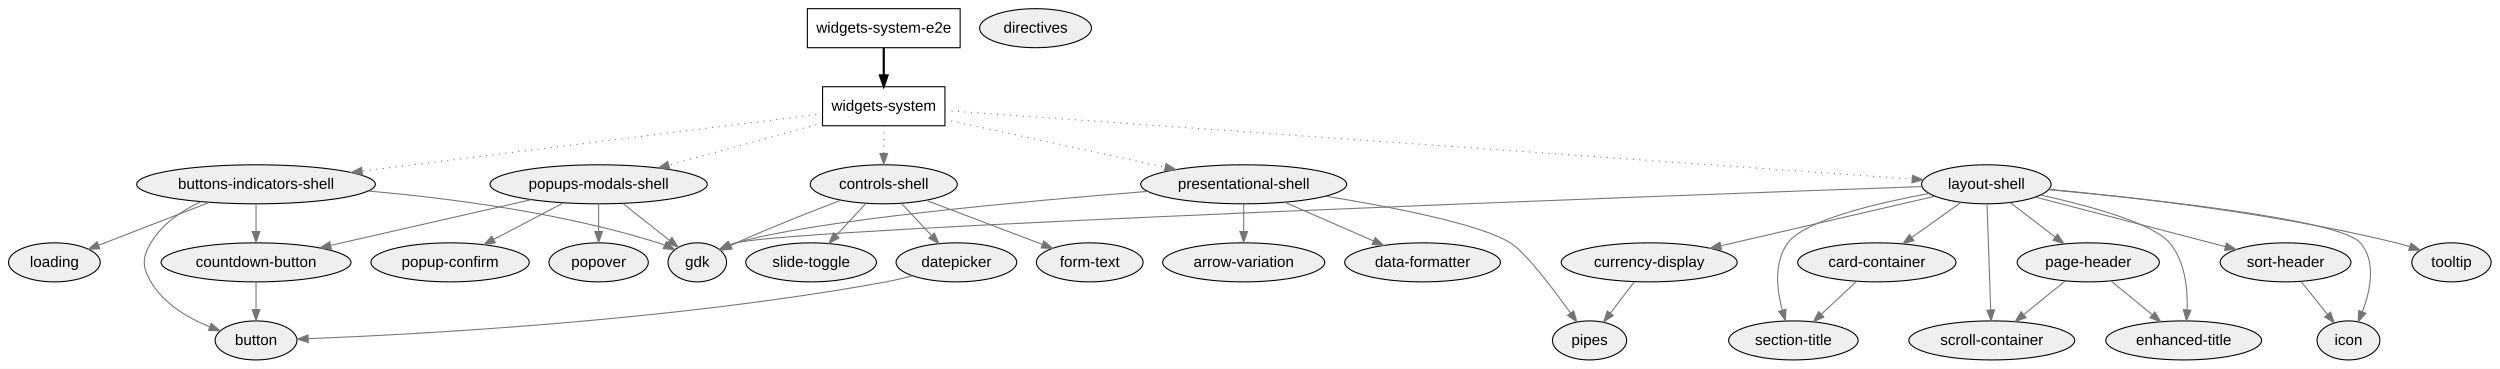
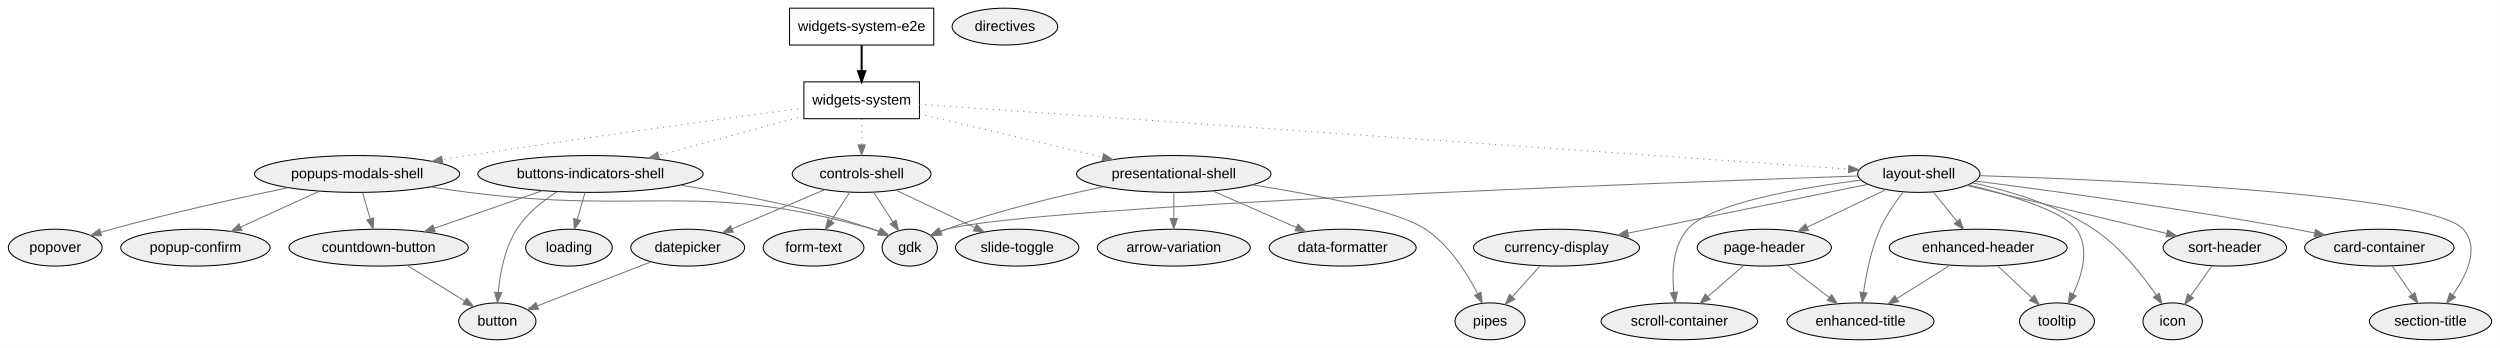
- <svg xmlns="http://www.w3.org/2000/svg" width="2306pt" height="340pt" viewBox="0.00 0.00 2305.94 339.98">
+ <svg xmlns="http://www.w3.org/2000/svg" width="2443pt" height="340pt" viewBox="0.00 0.00 2442.77 339.98">
  <g id="graph0" class="graph" transform="scale(1 1) rotate(0) translate(7.992 331.992)">
-     <polygon fill="#ffffff" stroke="transparent" points="-7.992,7.992 -7.992,-331.992 2297.95,-331.992 2297.95,7.992 -7.992,7.992" />
+     <polygon fill="#ffffff" stroke="transparent" points="-7.992,7.992 -7.992,-331.992 2434.774,-331.992 2434.774,7.992 -7.992,7.992" />
    <g id="node1" class="node">
-       <ellipse fill="#efefef" stroke="#000000" cx="1139.164" cy="-90" rx="74.75" ry="18" />
-       <text text-anchor="middle" x="1139.164" y="-85.8" font-family="Arial" font-size="14.00" fill="#000000">arrow-variation</text>
+       <ellipse fill="#efefef" stroke="#000000" cx="1138.921" cy="-90" rx="74.75" ry="18" />
+       <text text-anchor="middle" x="1138.921" y="-85.8" font-family="Arial" font-size="14.00" fill="#000000">arrow-variation</text>
    </g>
    <g id="node2" class="node">
-       <ellipse fill="#efefef" stroke="#000000" cx="228.164" cy="-18" rx="37.754" ry="18" />
-       <text text-anchor="middle" x="228.164" y="-13.8" font-family="Arial" font-size="14.00" fill="#000000">button</text>
+       <ellipse fill="#efefef" stroke="#000000" cx="477.921" cy="-18" rx="37.754" ry="18" />
+       <text text-anchor="middle" x="477.921" y="-13.8" font-family="Arial" font-size="14.00" fill="#000000">button</text>
    </g>
    <g id="node3" class="node">
-       <ellipse fill="#efefef" stroke="#000000" cx="228.164" cy="-162" rx="110.101" ry="18" />
-       <text text-anchor="middle" x="228.164" y="-157.8" font-family="Arial" font-size="14.00" fill="#000000">buttons-indicators-shell</text>
+       <ellipse fill="#efefef" stroke="#000000" cx="568.921" cy="-162" rx="110.101" ry="18" />
+       <text text-anchor="middle" x="568.921" y="-157.8" font-family="Arial" font-size="14.00" fill="#000000">buttons-indicators-shell</text>
    </g>
    <g id="edge2" class="edge">
-       <path fill="none" stroke="#757575" d="M177.436,-146.011C159.58,-137.666 141.419,-125.447 131.164,-108 123.056,-94.207 123.056,-85.793 131.164,-72 142.968,-51.918 165.246,-38.762 185.478,-30.468" />
-       <polygon fill="#757575" stroke="#757575" points="186.787,-33.715 194.887,-26.885 184.296,-27.173 186.787,-33.715" />
+       <path fill="none" stroke="#757575" d="M536.248,-144.689C522.093,-135.586 506.583,-123.15 496.921,-108 485.167,-89.568 480.551,-65.113 478.8,-46.347" />
+       <polygon fill="#757575" stroke="#757575" points="482.286,-46.038 478.081,-36.314 475.304,-46.538 482.286,-46.038" />
    </g>
    <g id="node4" class="node">
-       <ellipse fill="#efefef" stroke="#000000" cx="635.164" cy="-90" rx="27" ry="18" />
-       <text text-anchor="middle" x="635.164" y="-85.8" font-family="Arial" font-size="14.00" fill="#000000">gdk</text>
+       <ellipse fill="#efefef" stroke="#000000" cx="880.921" cy="-90" rx="27" ry="18" />
+       <text text-anchor="middle" x="880.921" y="-85.8" font-family="Arial" font-size="14.00" fill="#000000">gdk</text>
    </g>
    <g id="edge1" class="edge">
-       <path fill="none" stroke="#757575" d="M332.089,-155.771C407.579,-149.119 511.445,-135.529 599.164,-108 601.064,-107.404 602.987,-106.717 604.905,-105.968" />
-       <polygon fill="#757575" stroke="#757575" points="606.572,-109.058 614.314,-101.824 603.751,-102.651 606.572,-109.058" />
+       <path fill="none" stroke="#757575" d="M656.582,-151.04C711.631,-142.651 783.57,-128.907 844.921,-108 846.806,-107.358 848.718,-106.635 850.626,-105.859" />
+       <polygon fill="#757575" stroke="#757575" points="852.324,-108.933 860.011,-101.642 849.455,-102.548 852.324,-108.933" />
    </g>
    <g id="node5" class="node">
-       <ellipse fill="#efefef" stroke="#000000" cx="228.164" cy="-90" rx="87.571" ry="18" />
-       <text text-anchor="middle" x="228.164" y="-85.8" font-family="Arial" font-size="14.00" fill="#000000">countdown-button</text>
+       <ellipse fill="#efefef" stroke="#000000" cx="361.921" cy="-90" rx="87.571" ry="18" />
+       <text text-anchor="middle" x="361.921" y="-85.8" font-family="Arial" font-size="14.00" fill="#000000">countdown-button</text>
    </g>
    <g id="edge3" class="edge">
-       <path fill="none" stroke="#757575" d="M228.164,-143.831C228.164,-136.131 228.164,-126.974 228.164,-118.417" />
-       <polygon fill="#757575" stroke="#757575" points="231.664,-118.413 228.164,-108.413 224.664,-118.413 231.664,-118.413" />
+       <path fill="none" stroke="#757575" d="M521.95,-145.662C490.465,-134.711 448.913,-120.258 416.041,-108.824" />
+       <polygon fill="#757575" stroke="#757575" points="417.173,-105.512 406.578,-105.533 414.873,-112.124 417.173,-105.512" />
    </g>
    <g id="node6" class="node">
-       <ellipse fill="#efefef" stroke="#000000" cx="42.164" cy="-90" rx="42.328" ry="18" />
-       <text text-anchor="middle" x="42.164" y="-85.8" font-family="Arial" font-size="14.00" fill="#000000">loading</text>
+       <ellipse fill="#efefef" stroke="#000000" cx="547.921" cy="-90" rx="42.328" ry="18" />
+       <text text-anchor="middle" x="547.921" y="-85.8" font-family="Arial" font-size="14.00" fill="#000000">loading</text>
    </g>
    <g id="edge4" class="edge">
-       <path fill="none" stroke="#757575" d="M185.024,-145.301C154.23,-133.381 113.081,-117.452 82.856,-105.752" />
-       <polygon fill="#757575" stroke="#757575" points="84.043,-102.458 73.453,-102.112 81.516,-108.986 84.043,-102.458" />
+       <path fill="none" stroke="#757575" d="M563.622,-143.831C561.317,-135.927 558.563,-126.487 556.011,-117.737" />
+       <polygon fill="#757575" stroke="#757575" points="559.306,-116.533 553.146,-107.913 552.586,-118.493 559.306,-116.533" />
    </g>
    <g id="edge10" class="edge">
-       <path fill="none" stroke="#757575" d="M228.164,-71.831C228.164,-64.131 228.164,-54.974 228.164,-46.417" />
-       <polygon fill="#757575" stroke="#757575" points="231.664,-46.413 228.164,-36.413 224.664,-46.413 231.664,-46.413" />
+       <path fill="none" stroke="#757575" d="M389.706,-72.754C406.601,-62.268 428.241,-48.836 445.86,-37.9" />
+       <polygon fill="#757575" stroke="#757575" points="448.01,-40.685 454.661,-32.438 444.318,-34.738 448.01,-40.685" />
    </g>
    <g id="node7" class="node">
-       <ellipse fill="#efefef" stroke="#000000" cx="1723.164" cy="-90" rx="72.986" ry="18" />
-       <text text-anchor="middle" x="1723.164" y="-85.8" font-family="Arial" font-size="14.00" fill="#000000">card-container</text>
+       <ellipse fill="#efefef" stroke="#000000" cx="2316.921" cy="-90" rx="72.986" ry="18" />
+       <text text-anchor="middle" x="2316.921" y="-85.8" font-family="Arial" font-size="14.00" fill="#000000">card-container</text>
    </g>
    <g id="node8" class="node">
-       <ellipse fill="#efefef" stroke="#000000" cx="1646.164" cy="-18" rx="59.722" ry="18" />
-       <text text-anchor="middle" x="1646.164" y="-13.8" font-family="Arial" font-size="14.00" fill="#000000">section-title</text>
+       <ellipse fill="#efefef" stroke="#000000" cx="2366.921" cy="-18" rx="59.722" ry="18" />
+       <text text-anchor="middle" x="2366.921" y="-13.8" font-family="Arial" font-size="14.00" fill="#000000">section-title</text>
    </g>
    <g id="edge5" class="edge">
-       <path fill="none" stroke="#757575" d="M1704.524,-72.571C1694.782,-63.462 1682.704,-52.168 1672.068,-42.222" />
-       <polygon fill="#757575" stroke="#757575" points="1674.326,-39.542 1664.632,-35.269 1669.545,-44.655 1674.326,-39.542" />
+       <path fill="none" stroke="#757575" d="M2329.281,-72.202C2335.17,-63.721 2342.33,-53.411 2348.817,-44.07" />
+       <polygon fill="#757575" stroke="#757575" points="2351.701,-46.053 2354.531,-35.843 2345.952,-42.06 2351.701,-46.053" />
    </g>
    <g id="node9" class="node">
-       <ellipse fill="#efefef" stroke="#000000" cx="807.164" cy="-162" rx="67.811" ry="18" />
-       <text text-anchor="middle" x="807.164" y="-157.8" font-family="Arial" font-size="14.00" fill="#000000">controls-shell</text>
+       <ellipse fill="#efefef" stroke="#000000" cx="833.921" cy="-162" rx="67.811" ry="18" />
+       <text text-anchor="middle" x="833.921" y="-157.8" font-family="Arial" font-size="14.00" fill="#000000">controls-shell</text>
    </g>
    <g id="edge6" class="edge">
-       <path fill="none" stroke="#757575" d="M767.512,-147.286C740.183,-136.894 703.163,-122.321 671.164,-108 669.394,-107.208 667.585,-106.376 665.765,-105.522" />
-       <polygon fill="#757575" stroke="#757575" points="667.249,-102.352 656.722,-101.155 664.205,-108.655 667.249,-102.352" />
+       <path fill="none" stroke="#757575" d="M845.539,-144.202C851.284,-135.403 858.313,-124.634 864.589,-115.02" />
+       <polygon fill="#757575" stroke="#757575" points="867.546,-116.893 870.081,-106.606 861.684,-113.066 867.546,-116.893" />
    </g>
    <g id="node10" class="node">
-       <ellipse fill="#efefef" stroke="#000000" cx="874.164" cy="-90" rx="55.653" ry="18" />
-       <text text-anchor="middle" x="874.164" y="-85.8" font-family="Arial" font-size="14.00" fill="#000000">datepicker</text>
+       <ellipse fill="#efefef" stroke="#000000" cx="663.921" cy="-90" rx="55.653" ry="18" />
+       <text text-anchor="middle" x="663.921" y="-85.8" font-family="Arial" font-size="14.00" fill="#000000">datepicker</text>
    </g>
    <g id="edge7" class="edge">
-       <path fill="none" stroke="#757575" d="M823.726,-144.202C831.981,-135.33 842.1,-124.457 851.101,-114.784" />
-       <polygon fill="#757575" stroke="#757575" points="853.774,-117.05 858.024,-107.345 848.649,-112.281 853.774,-117.05" />
+       <path fill="none" stroke="#757575" d="M797.869,-146.731C771.452,-135.542 735.466,-120.301 707.446,-108.434" />
+       <polygon fill="#757575" stroke="#757575" points="708.469,-105.066 697.896,-104.389 705.739,-111.512 708.469,-105.066" />
    </g>
    <g id="node11" class="node">
-       <ellipse fill="#efefef" stroke="#000000" cx="997.164" cy="-90" rx="49.251" ry="18" />
-       <text text-anchor="middle" x="997.164" y="-85.8" font-family="Arial" font-size="14.00" fill="#000000">form-text</text>
+       <ellipse fill="#efefef" stroke="#000000" cx="786.921" cy="-90" rx="49.251" ry="18" />
+       <text text-anchor="middle" x="786.921" y="-85.8" font-family="Arial" font-size="14.00" fill="#000000">form-text</text>
    </g>
    <g id="edge8" class="edge">
-       <path fill="none" stroke="#757575" d="M846.532,-147.082C877.66,-135.286 921.091,-118.828 953.324,-106.613" />
-       <polygon fill="#757575" stroke="#757575" points="954.831,-109.785 962.942,-102.968 952.35,-103.239 954.831,-109.785" />
+       <path fill="none" stroke="#757575" d="M822.303,-144.202C816.782,-135.745 810.074,-125.469 803.989,-116.147" />
+       <polygon fill="#757575" stroke="#757575" points="806.803,-114.054 798.406,-107.593 800.941,-117.88 806.803,-114.054" />
    </g>
    <g id="node12" class="node">
-       <ellipse fill="#efefef" stroke="#000000" cx="740.164" cy="-90" rx="60.304" ry="18" />
-       <text text-anchor="middle" x="740.164" y="-85.8" font-family="Arial" font-size="14.00" fill="#000000">slide-toggle</text>
+       <ellipse fill="#efefef" stroke="#000000" cx="985.921" cy="-90" rx="60.304" ry="18" />
+       <text text-anchor="middle" x="985.921" y="-85.8" font-family="Arial" font-size="14.00" fill="#000000">slide-toggle</text>
    </g>
    <g id="edge9" class="edge">
-       <path fill="none" stroke="#757575" d="M790.602,-144.202C782.407,-135.396 772.378,-124.618 763.427,-114.999" />
-       <polygon fill="#757575" stroke="#757575" points="765.91,-112.529 756.535,-107.593 760.785,-117.298 765.91,-112.529" />
+       <path fill="none" stroke="#757575" d="M867.278,-146.199C889.96,-135.455 920.134,-121.162 944.376,-109.679" />
+       <polygon fill="#757575" stroke="#757575" points="946.145,-112.714 953.684,-105.27 943.149,-106.388 946.145,-112.714" />
    </g>
    <g id="edge12" class="edge">
-       <path fill="none" stroke="#757575" d="M833.505,-77.552C825.496,-75.437 817.111,-73.458 809.164,-72 613.567,-36.121 376.315,-23.515 276.302,-19.587" />
-       <polygon fill="#757575" stroke="#757575" points="276.333,-16.085 266.207,-19.202 276.066,-23.08 276.333,-16.085" />
+       <path fill="none" stroke="#757575" d="M628.059,-76.118C596.297,-63.823 550.018,-45.908 517.252,-33.225" />
+       <polygon fill="#757575" stroke="#757575" points="518.137,-29.814 507.548,-29.468 515.61,-36.342 518.137,-29.814" />
    </g>
    <g id="node13" class="node">
-       <ellipse fill="#efefef" stroke="#000000" cx="1513.164" cy="-90" rx="81.138" ry="18" />
-       <text text-anchor="middle" x="1513.164" y="-85.8" font-family="Arial" font-size="14.00" fill="#000000">currency-display</text>
+       <ellipse fill="#efefef" stroke="#000000" cx="1512.921" cy="-90" rx="81.138" ry="18" />
+       <text text-anchor="middle" x="1512.921" y="-85.8" font-family="Arial" font-size="14.00" fill="#000000">currency-display</text>
    </g>
    <g id="node14" class="node">
-       <ellipse fill="#efefef" stroke="#000000" cx="1458.164" cy="-18" rx="34.226" ry="18" />
-       <text text-anchor="middle" x="1458.164" y="-13.8" font-family="Arial" font-size="14.00" fill="#000000">pipes</text>
+       <ellipse fill="#efefef" stroke="#000000" cx="1447.921" cy="-18" rx="34.226" ry="18" />
+       <text text-anchor="middle" x="1447.921" y="-13.8" font-family="Arial" font-size="14.00" fill="#000000">pipes</text>
    </g>
    <g id="edge11" class="edge">
-       <path fill="none" stroke="#757575" d="M1499.568,-72.202C1492.876,-63.442 1484.693,-52.729 1477.374,-43.148" />
-       <polygon fill="#757575" stroke="#757575" points="1480.076,-40.919 1471.224,-35.097 1474.513,-45.169 1480.076,-40.919" />
+       <path fill="none" stroke="#757575" d="M1496.854,-72.202C1488.667,-63.133 1478.591,-51.973 1469.715,-42.141" />
+       <polygon fill="#757575" stroke="#757575" points="1472.212,-39.683 1462.913,-34.606 1467.016,-44.374 1472.212,-39.683" />
    </g>
    <g id="node15" class="node">
-       <ellipse fill="#efefef" stroke="#000000" cx="1304.164" cy="-90" rx="71.838" ry="18" />
-       <text text-anchor="middle" x="1304.164" y="-85.8" font-family="Arial" font-size="14.00" fill="#000000">data-formatter</text>
+       <ellipse fill="#efefef" stroke="#000000" cx="1303.921" cy="-90" rx="71.838" ry="18" />
+       <text text-anchor="middle" x="1303.921" y="-85.8" font-family="Arial" font-size="14.00" fill="#000000">data-formatter</text>
    </g>
    <g id="node16" class="node">
-       <ellipse fill="#efefef" stroke="#000000" cx="947.164" cy="-306" rx="51.623" ry="18" />
-       <text text-anchor="middle" x="947.164" y="-301.8" font-family="Arial" font-size="14.00" fill="#000000">directives</text>
+       <ellipse fill="#efefef" stroke="#000000" cx="973.921" cy="-306" rx="51.623" ry="18" />
+       <text text-anchor="middle" x="973.921" y="-301.8" font-family="Arial" font-size="14.00" fill="#000000">directives</text>
    </g>
    <g id="node17" class="node">
-       <ellipse fill="#efefef" stroke="#000000" cx="2006.164" cy="-18" rx="71.859" ry="18" />
-       <text text-anchor="middle" x="2006.164" y="-13.8" font-family="Arial" font-size="14.00" fill="#000000">enhanced-title</text>
+       <ellipse fill="#efefef" stroke="#000000" cx="1924.921" cy="-90" rx="86.929" ry="18" />
+       <text text-anchor="middle" x="1924.921" y="-85.8" font-family="Arial" font-size="14.00" fill="#000000">enhanced-header</text>
    </g>
    <g id="node18" class="node">
-       <ellipse fill="#efefef" stroke="#000000" cx="2158.164" cy="-18" rx="28.991" ry="18" />
-       <text text-anchor="middle" x="2158.164" y="-13.8" font-family="Arial" font-size="14.00" fill="#000000">icon</text>
+       <ellipse fill="#efefef" stroke="#000000" cx="1809.921" cy="-18" rx="71.859" ry="18" />
+       <text text-anchor="middle" x="1809.921" y="-13.8" font-family="Arial" font-size="14.00" fill="#000000">enhanced-title</text>
+     </g>
+     <g id="edge13" class="edge">
+       <path fill="none" stroke="#757575" d="M1897.376,-72.754C1881.902,-63.066 1862.412,-50.864 1845.76,-40.438" />
+       <polygon fill="#757575" stroke="#757575" points="1847.178,-37.197 1836.845,-34.857 1843.464,-43.13 1847.178,-37.197" />
    </g>
    <g id="node19" class="node">
-       <ellipse fill="#efefef" stroke="#000000" cx="1824.164" cy="-162" rx="59.724" ry="18" />
-       <text text-anchor="middle" x="1824.164" y="-157.8" font-family="Arial" font-size="14.00" fill="#000000">layout-shell</text>
-     </g>
-     <g id="edge13" class="edge">
-       <path fill="none" stroke="#757575" d="M1764.559,-159.894C1535.833,-151.725 724.426,-121.897 671.164,-108 669.186,-107.484 667.19,-106.851 665.207,-106.134" />
-       <polygon fill="#757575" stroke="#757575" points="666.097,-102.709 655.525,-102.01 663.353,-109.149 666.097,-102.709" />
+       <ellipse fill="#efefef" stroke="#000000" cx="2001.921" cy="-18" rx="36.59" ry="18" />
+       <text text-anchor="middle" x="2001.921" y="-13.8" font-family="Arial" font-size="14.00" fill="#000000">tooltip</text>
    </g>
    <g id="edge14" class="edge">
-       <path fill="none" stroke="#757575" d="M1800.738,-145.301C1787.293,-135.716 1770.213,-123.54 1755.504,-113.055" />
-       <polygon fill="#757575" stroke="#757575" points="1757.338,-110.064 1747.163,-107.109 1753.274,-115.763 1757.338,-110.064" />
+       <path fill="none" stroke="#757575" d="M1943.955,-72.202C1953.989,-62.819 1966.418,-51.198 1977.19,-41.126" />
+       <polygon fill="#757575" stroke="#757575" points="1979.769,-43.505 1984.683,-34.119 1974.988,-38.392 1979.769,-43.505" />
+     </g>
+     <g id="node20" class="node">
+       <ellipse fill="#efefef" stroke="#000000" cx="2114.921" cy="-18" rx="28.991" ry="18" />
+       <text text-anchor="middle" x="2114.921" y="-13.8" font-family="Arial" font-size="14.00" fill="#000000">icon</text>
+     </g>
+     <g id="node21" class="node">
+       <ellipse fill="#efefef" stroke="#000000" cx="1866.921" cy="-162" rx="59.724" ry="18" />
+       <text text-anchor="middle" x="1866.921" y="-157.8" font-family="Arial" font-size="14.00" fill="#000000">layout-shell</text>
+     </g>
+     <g id="edge15" class="edge">
+       <path fill="none" stroke="#757575" d="M1807.209,-160.011C1612.344,-153.327 1002.576,-130.806 916.921,-108 914.946,-107.474 912.952,-106.833 910.97,-106.111" />
+       <polygon fill="#757575" stroke="#757575" points="911.863,-102.686 901.293,-101.971 909.11,-109.122 911.863,-102.686" />
+     </g>
+     <g id="edge16" class="edge">
+       <path fill="none" stroke="#757575" d="M1922.296,-155.11C1994.484,-145.845 2124.556,-128.185 2234.921,-108 2241.037,-106.882 2247.391,-105.636 2253.735,-104.337" />
+       <polygon fill="#757575" stroke="#757575" points="2254.587,-107.734 2263.659,-102.262 2253.154,-100.883 2254.587,-107.734" />
+     </g>
+     <g id="edge23" class="edge">
+       <path fill="none" stroke="#757575" d="M1926.694,-160.355C2059.061,-156.094 2367.722,-142.526 2398.921,-108 2415.095,-90.101 2402.554,-63.482 2388.71,-43.834" />
+       <polygon fill="#757575" stroke="#757575" points="2391.359,-41.532 2382.568,-35.62 2385.753,-45.724 2391.359,-41.532" />
+     </g>
+     <g id="edge17" class="edge">
+       <path fill="none" stroke="#757575" d="M1817.326,-151.913C1756.206,-139.482 1651.969,-118.281 1582.769,-104.206" />
+       <polygon fill="#757575" stroke="#757575" points="1583.32,-100.747 1572.823,-102.183 1581.925,-107.606 1583.32,-100.747" />
+     </g>
+     <g id="edge18" class="edge">
+       <path fill="none" stroke="#757575" d="M1881.258,-144.202C1888.16,-135.635 1896.565,-125.201 1904.151,-115.784" />
+       <polygon fill="#757575" stroke="#757575" points="1907,-117.826 1910.548,-107.843 1901.549,-113.434 1907,-117.826" />
+     </g>
+     <g id="edge19" class="edge">
+       <path fill="none" stroke="#757575" d="M1851.557,-144.13C1843.688,-134.11 1834.596,-121.033 1828.921,-108 1820.342,-88.294 1815.532,-64.433 1812.899,-46.232" />
+       <polygon fill="#757575" stroke="#757575" points="1816.36,-45.704 1811.589,-36.244 1809.419,-46.615 1816.36,-45.704" />
+     </g>
+     <g id="edge25" class="edge">
+       <path fill="none" stroke="#757575" d="M1915.561,-151.396C1955.826,-141.516 2008.385,-125.681 2020.921,-108 2034.038,-89.501 2026.756,-63.831 2017.67,-44.639" />
+       <polygon fill="#757575" stroke="#757575" points="2020.678,-42.833 2013,-35.531 2014.449,-46.027 2020.678,-42.833" />
    </g>
    <g id="edge20" class="edge">
-       <path fill="none" stroke="#757575" d="M1771.131,-153.533C1722.868,-144.617 1656.832,-128.96 1641.164,-108 1628.059,-90.469 1630.766,-65.23 1635.919,-45.938" />
-       <polygon fill="#757575" stroke="#757575" points="1639.322,-46.777 1638.857,-36.192 1632.62,-44.756 1639.322,-46.777" />
-     </g>
-     <g id="edge15" class="edge">
-       <path fill="none" stroke="#757575" d="M1776.591,-150.986C1723.912,-138.791 1638.625,-119.046 1579.424,-105.34" />
-       <polygon fill="#757575" stroke="#757575" points="1579.954,-101.87 1569.423,-103.025 1578.376,-108.69 1579.954,-101.87" />
-     </g>
-     <g id="edge16" class="edge">
-       <path fill="none" stroke="#757575" d="M1874.274,-152.112C1918.28,-142.378 1977.641,-126.337 1993.164,-108 2007.451,-91.123 2009.996,-65.773 2009.371,-46.273" />
-       <polygon fill="#757575" stroke="#757575" points="2012.854,-45.901 2008.752,-36.133 2005.868,-46.328 2012.854,-45.901" />
-     </g>
-     <g id="edge17" class="edge">
-       <path fill="none" stroke="#757575" d="M1881.827,-157.039C1975.144,-148.422 2150.737,-129.535 2169.164,-108 2183.959,-90.708 2178.535,-64.243 2171.01,-44.481" />
-       <polygon fill="#757575" stroke="#757575" points="2174.184,-42.997 2167.104,-35.115 2167.723,-45.692 2174.184,-42.997" />
-     </g>
-     <g id="node20" class="node">
-       <ellipse fill="#efefef" stroke="#000000" cx="1918.164" cy="-90" rx="65.562" ry="18" />
-       <text text-anchor="middle" x="1918.164" y="-85.8" font-family="Arial" font-size="14.00" fill="#000000">page-header</text>
-     </g>
-     <g id="edge18" class="edge">
-       <path fill="none" stroke="#757575" d="M1846.44,-144.937C1858.759,-135.501 1874.246,-123.639 1887.674,-113.354" />
-       <polygon fill="#757575" stroke="#757575" points="1889.911,-116.049 1895.721,-107.19 1885.654,-110.492 1889.911,-116.049" />
-     </g>
-     <g id="node21" class="node">
-       <ellipse fill="#efefef" stroke="#000000" cx="1829.164" cy="-18" rx="76.477" ry="18" />
-       <text text-anchor="middle" x="1829.164" y="-13.8" font-family="Arial" font-size="14.00" fill="#000000">scroll-container</text>
-     </g>
-     <g id="edge19" class="edge">
-       <path fill="none" stroke="#757575" d="M1824.797,-143.762C1825.65,-119.201 1827.176,-75.247 1828.179,-46.354" />
-       <polygon fill="#757575" stroke="#757575" points="1831.686,-46.205 1828.536,-36.09 1824.691,-45.962 1831.686,-46.205" />
+       <path fill="none" stroke="#757575" d="M1919.584,-153.267C1955.199,-145.545 2002.09,-131.706 2037.921,-108 2063.318,-91.198 2085.098,-63.719 2098.948,-43.538" />
+       <polygon fill="#757575" stroke="#757575" points="2101.927,-45.378 2104.561,-35.116 2096.102,-41.496 2101.927,-45.378" />
    </g>
    <g id="node22" class="node">
-       <ellipse fill="#efefef" stroke="#000000" cx="2100.164" cy="-90" rx="60.306" ry="18" />
-       <text text-anchor="middle" x="2100.164" y="-85.8" font-family="Arial" font-size="14.00" fill="#000000">sort-header</text>
+       <ellipse fill="#efefef" stroke="#000000" cx="1715.921" cy="-90" rx="65.562" ry="18" />
+       <text text-anchor="middle" x="1715.921" y="-85.8" font-family="Arial" font-size="14.00" fill="#000000">page-header</text>
    </g>
    <g id="edge21" class="edge">
-       <path fill="none" stroke="#757575" d="M1869.43,-150.191C1917.317,-137.699 1992.93,-117.974 2044.446,-104.535" />
-       <polygon fill="#757575" stroke="#757575" points="2045.62,-107.846 2054.413,-101.935 2043.853,-101.073 2045.62,-107.846" />
+       <path fill="none" stroke="#757575" d="M1834.898,-146.731C1812.406,-136.006 1782.105,-121.558 1757.711,-109.926" />
+       <polygon fill="#757575" stroke="#757575" points="1759.213,-106.765 1748.68,-105.62 1756.2,-113.083 1759.213,-106.765" />
    </g>
    <g id="node23" class="node">
-       <ellipse fill="#efefef" stroke="#000000" cx="2253.164" cy="-90" rx="36.59" ry="18" />
-       <text text-anchor="middle" x="2253.164" y="-85.8" font-family="Arial" font-size="14.00" fill="#000000">tooltip</text>
+       <ellipse fill="#efefef" stroke="#000000" cx="1632.921" cy="-18" rx="76.477" ry="18" />
+       <text text-anchor="middle" x="1632.921" y="-13.8" font-family="Arial" font-size="14.00" fill="#000000">scroll-container</text>
    </g>
    <g id="edge22" class="edge">
-       <path fill="none" stroke="#757575" d="M1882.154,-157.299C1956.929,-150.424 2090.622,-135.366 2202.164,-108 2206.267,-106.993 2210.504,-105.784 2214.7,-104.475" />
-       <polygon fill="#757575" stroke="#757575" points="2215.942,-107.751 2224.337,-101.287 2213.744,-101.105 2215.942,-107.751" />
-     </g>
-     <g id="edge23" class="edge">
-       <path fill="none" stroke="#757575" d="M1939.466,-72.571C1950.816,-63.285 1964.94,-51.728 1977.265,-41.644" />
-       <polygon fill="#757575" stroke="#757575" points="1979.534,-44.31 1985.058,-35.269 1975.102,-38.892 1979.534,-44.31" />
+       <path fill="none" stroke="#757575" d="M1810.34,-155.997C1750.805,-148.43 1662.743,-133.262 1640.921,-108 1626.492,-91.296 1625.508,-65.764 1627.548,-46.156" />
+       <polygon fill="#757575" stroke="#757575" points="1631.017,-46.62 1628.881,-36.243 1624.08,-45.688 1631.017,-46.62" />
+     </g>
+     <g id="node24" class="node">
+       <ellipse fill="#efefef" stroke="#000000" cx="2165.921" cy="-90" rx="60.306" ry="18" />
+       <text text-anchor="middle" x="2165.921" y="-85.8" font-family="Arial" font-size="14.00" fill="#000000">sort-header</text>
    </g>
    <g id="edge24" class="edge">
-       <path fill="none" stroke="#757575" d="M1897.072,-72.937C1885.603,-63.658 1871.233,-52.034 1858.669,-41.87" />
-       <polygon fill="#757575" stroke="#757575" points="1860.698,-39.009 1850.722,-35.441 1856.295,-44.451 1860.698,-39.009" />
+       <path fill="none" stroke="#757575" d="M1913.904,-150.768C1959.429,-139.875 2030.42,-122.86 2091.921,-108 2097.52,-106.647 2103.356,-105.234 2109.186,-103.819" />
+       <polygon fill="#757575" stroke="#757575" points="2110.059,-107.209 2118.951,-101.448 2108.407,-100.407 2110.059,-107.209" />
+     </g>
+     <g id="edge26" class="edge">
+       <path fill="none" stroke="#757575" d="M1738.198,-72.937C1750.517,-63.501 1766.004,-51.639 1779.431,-41.354" />
+       <polygon fill="#757575" stroke="#757575" points="1781.668,-44.049 1787.479,-35.19 1777.412,-38.492 1781.668,-44.049" />
+     </g>
+     <g id="edge27" class="edge">
+       <path fill="none" stroke="#757575" d="M1695.829,-72.571C1685.304,-63.441 1672.25,-52.116 1660.765,-42.154" />
+       <polygon fill="#757575" stroke="#757575" points="1662.963,-39.427 1653.116,-35.518 1658.376,-44.715 1662.963,-39.427" />
+     </g>
+     <g id="edge36" class="edge">
+       <path fill="none" stroke="#757575" d="M2153.314,-72.202C2147.081,-63.403 2139.454,-52.634 2132.644,-43.02" />
+       <polygon fill="#757575" stroke="#757575" points="2135.32,-40.743 2126.684,-34.606 2129.608,-44.789 2135.32,-40.743" />
+     </g>
+     <g id="node25" class="node">
+       <ellipse fill="#efefef" stroke="#000000" cx="45.921" cy="-90" rx="45.843" ry="18" />
+       <text text-anchor="middle" x="45.921" y="-85.8" font-family="Arial" font-size="14.00" fill="#000000">popover</text>
+     </g>
+     <g id="node26" class="node">
+       <ellipse fill="#efefef" stroke="#000000" cx="182.921" cy="-90" rx="72.986" ry="18" />
+       <text text-anchor="middle" x="182.921" y="-85.8" font-family="Arial" font-size="14.00" fill="#000000">popup-confirm</text>
+     </g>
+     <g id="node27" class="node">
+       <ellipse fill="#efefef" stroke="#000000" cx="340.921" cy="-162" rx="100.213" ry="18" />
+       <text text-anchor="middle" x="340.921" y="-157.8" font-family="Arial" font-size="14.00" fill="#000000">popups-modals-shell</text>
+     </g>
+     <g id="edge28" class="edge">
+       <path fill="none" stroke="#757575" d="M412.636,-149.395C425.046,-147.432 437.841,-145.546 449.921,-144 624.779,-121.624 675.371,-156.254 844.921,-108 847.051,-107.394 849.205,-106.662 851.345,-105.845" />
+       <polygon fill="#757575" stroke="#757575" points="852.75,-109.05 860.514,-101.841 849.949,-102.635 852.75,-109.05" />
+     </g>
+     <g id="edge29" class="edge">
+       <path fill="none" stroke="#757575" d="M346.22,-143.831C348.491,-136.046 351.196,-126.773 353.715,-118.135" />
+       <polygon fill="#757575" stroke="#757575" points="357.111,-118.993 356.551,-108.413 350.391,-117.033 357.111,-118.993" />
+     </g>
+     <g id="edge30" class="edge">
+       <path fill="none" stroke="#757575" d="M273.513,-148.62C225.176,-138.593 158.669,-123.907 100.921,-108 97.525,-107.064 94.027,-106.047 90.52,-104.989" />
+       <polygon fill="#757575" stroke="#757575" points="91.273,-101.558 80.684,-101.929 89.193,-108.242 91.273,-101.558" />
+     </g>
+     <g id="edge31" class="edge">
+       <path fill="none" stroke="#757575" d="M303.877,-145.119C280.928,-134.661 251.325,-121.171 227.15,-110.155" />
+       <polygon fill="#757575" stroke="#757575" points="228.388,-106.873 217.837,-105.911 225.486,-113.243 228.388,-106.873" />
+     </g>
+     <g id="node28" class="node">
+       <ellipse fill="#efefef" stroke="#000000" cx="1138.921" cy="-162" rx="94.99" ry="18" />
+       <text text-anchor="middle" x="1138.921" y="-157.8" font-family="Arial" font-size="14.00" fill="#000000">presentational-shell</text>
    </g>
    <g id="edge33" class="edge">
-       <path fill="none" stroke="#757575" d="M2114.501,-72.202C2121.839,-63.093 2130.877,-51.873 2138.823,-42.01" />
-       <polygon fill="#757575" stroke="#757575" points="2141.631,-44.102 2145.179,-34.119 2136.18,-39.711 2141.631,-44.102" />
-     </g>
-     <g id="node24" class="node">
-       <ellipse fill="#efefef" stroke="#000000" cx="544.164" cy="-90" rx="45.843" ry="18" />
-       <text text-anchor="middle" x="544.164" y="-85.8" font-family="Arial" font-size="14.00" fill="#000000">popover</text>
-     </g>
-     <g id="node25" class="node">
-       <ellipse fill="#efefef" stroke="#000000" cx="407.164" cy="-90" rx="72.986" ry="18" />
-       <text text-anchor="middle" x="407.164" y="-85.8" font-family="Arial" font-size="14.00" fill="#000000">popup-confirm</text>
-     </g>
-     <g id="node26" class="node">
-       <ellipse fill="#efefef" stroke="#000000" cx="544.164" cy="-162" rx="100.213" ry="18" />
-       <text text-anchor="middle" x="544.164" y="-157.8" font-family="Arial" font-size="14.00" fill="#000000">popups-modals-shell</text>
-     </g>
-     <g id="edge25" class="edge">
-       <path fill="none" stroke="#757575" d="M566.658,-144.202C579.647,-133.925 596.03,-120.963 609.517,-110.292" />
-       <polygon fill="#757575" stroke="#757575" points="611.814,-112.937 617.485,-103.988 607.471,-107.448 611.814,-112.937" />
-     </g>
-     <g id="edge26" class="edge">
-       <path fill="none" stroke="#757575" d="M482.109,-147.861C428.893,-135.736 352.306,-118.285 297.172,-105.723" />
-       <polygon fill="#757575" stroke="#757575" points="297.665,-102.246 287.137,-103.437 296.11,-109.071 297.665,-102.246" />
-     </g>
-     <g id="edge27" class="edge">
-       <path fill="none" stroke="#757575" d="M544.164,-143.831C544.164,-136.131 544.164,-126.974 544.164,-118.417" />
-       <polygon fill="#757575" stroke="#757575" points="547.664,-118.413 544.164,-108.413 540.664,-118.413 547.664,-118.413" />
-     </g>
-     <g id="edge28" class="edge">
-       <path fill="none" stroke="#757575" d="M511.697,-144.937C492.484,-134.84 467.984,-121.964 447.533,-111.216" />
-       <polygon fill="#757575" stroke="#757575" points="448.935,-107.999 438.455,-106.445 445.678,-114.195 448.935,-107.999" />
-     </g>
-     <g id="node27" class="node">
-       <ellipse fill="#efefef" stroke="#000000" cx="1139.164" cy="-162" rx="94.99" ry="18" />
-       <text text-anchor="middle" x="1139.164" y="-157.8" font-family="Arial" font-size="14.00" fill="#000000">presentational-shell</text>
-     </g>
-     <g id="edge30" class="edge">
-       <path fill="none" stroke="#757575" d="M1139.164,-143.831C1139.164,-136.131 1139.164,-126.974 1139.164,-118.417" />
-       <polygon fill="#757575" stroke="#757575" points="1142.664,-118.413 1139.164,-108.413 1135.664,-118.413 1142.664,-118.413" />
-     </g>
-     <g id="edge29" class="edge">
-       <path fill="none" stroke="#757575" d="M1050.829,-155.49C935.482,-146.355 740.148,-128.53 671.164,-108 669.255,-107.432 667.325,-106.767 665.402,-106.034" />
-       <polygon fill="#757575" stroke="#757575" points="666.546,-102.715 655.98,-101.936 663.754,-109.134 666.546,-102.715" />
+       <path fill="none" stroke="#757575" d="M1138.921,-143.831C1138.921,-136.131 1138.921,-126.974 1138.921,-118.417" />
+       <polygon fill="#757575" stroke="#757575" points="1142.421,-118.413 1138.921,-108.413 1135.421,-118.413 1142.421,-118.413" />
    </g>
    <g id="edge32" class="edge">
-       <path fill="none" stroke="#757575" d="M1214.579,-151.044C1275.994,-141.108 1356.973,-125.389 1385.164,-108 1398.813,-99.581 1423.772,-66.745 1440.662,-43.168" />
-       <polygon fill="#757575" stroke="#757575" points="1443.551,-45.144 1446.483,-34.963 1437.842,-41.093 1443.551,-45.144" />
-     </g>
-     <g id="edge31" class="edge">
-       <path fill="none" stroke="#757575" d="M1177.018,-145.482C1201.422,-134.833 1233.285,-120.929 1259.009,-109.704" />
-       <polygon fill="#757575" stroke="#757575" points="1260.418,-112.908 1268.183,-105.701 1257.618,-106.492 1260.418,-112.908" />
-     </g>
-     <g id="node28" class="node">
-       <polygon fill="none" stroke="#000000" points="863.611,-252 750.717,-252 750.717,-216 863.611,-216 863.611,-252" />
-       <text text-anchor="middle" x="807.164" y="-229.8" font-family="Arial" font-size="14.00" fill="#000000">widgets-system</text>
+       <path fill="none" stroke="#757575" d="M1070.221,-149.455C1025.752,-140.324 967.016,-126.35 916.921,-108 915.051,-107.315 913.152,-106.559 911.252,-105.757" />
+       <polygon fill="#757575" stroke="#757575" points="912.44,-102.452 901.891,-101.474 909.527,-108.817 912.44,-102.452" />
+     </g>
+     <g id="edge35" class="edge">
+       <path fill="none" stroke="#757575" d="M1215.57,-151.394C1277.07,-141.759 1357.5,-126.284 1384.921,-108 1408.073,-92.563 1425.298,-65.49 1435.832,-45.058" />
+       <polygon fill="#757575" stroke="#757575" points="1439.053,-46.44 1440.33,-35.923 1432.773,-43.348 1439.053,-46.44" />
    </g>
    <g id="edge34" class="edge">
-       <path fill="none" stroke="#757575" stroke-dasharray="1,5" d="M750.857,-226.998C652.456,-214.762 448.082,-189.347 326.08,-174.176" />
-       <polygon fill="#757575" stroke="#757575" points="326.346,-170.682 315.991,-172.922 325.482,-177.629 326.346,-170.682" />
-     </g>
-     <g id="edge35" class="edge">
-       <path fill="none" stroke="#757575" stroke-dasharray="1,5" d="M807.164,-215.831C807.164,-208.131 807.164,-198.974 807.164,-190.417" />
-       <polygon fill="#757575" stroke="#757575" points="810.664,-190.413 807.164,-180.413 803.664,-190.413 810.664,-190.413" />
-     </g>
-     <g id="edge36" class="edge">
-       <path fill="none" stroke="#757575" stroke-dasharray="1,5" d="M863.655,-230.001C1037.83,-217.67 1566.193,-180.263 1755.645,-166.851" />
-       <polygon fill="#757575" stroke="#757575" points="1756.026,-170.333 1765.754,-166.135 1755.532,-163.35 1756.026,-170.333" />
+       <path fill="none" stroke="#757575" d="M1176.776,-145.482C1201.18,-134.833 1233.043,-120.929 1258.766,-109.704" />
+       <polygon fill="#757575" stroke="#757575" points="1260.175,-112.908 1267.941,-105.701 1257.375,-106.492 1260.175,-112.908" />
+     </g>
+     <g id="node29" class="node">
+       <polygon fill="none" stroke="#000000" points="890.368,-252 777.474,-252 777.474,-216 890.368,-216 890.368,-252" />
+       <text text-anchor="middle" x="833.921" y="-229.8" font-family="Arial" font-size="14.00" fill="#000000">widgets-system</text>
    </g>
    <g id="edge37" class="edge">
-       <path fill="none" stroke="#757575" stroke-dasharray="1,5" d="M750.744,-218.554C709.156,-207.169 652.501,-191.659 609.041,-179.761" />
-       <polygon fill="#757575" stroke="#757575" points="609.708,-176.315 599.138,-177.05 607.859,-183.066 609.708,-176.315" />
+       <path fill="none" stroke="#757575" stroke-dasharray="1,5" d="M777.397,-218.643C735.849,-207.354 679.248,-191.976 635.507,-180.091" />
+       <polygon fill="#757575" stroke="#757575" points="636.383,-176.702 625.815,-177.458 634.547,-183.458 636.383,-176.702" />
    </g>
    <g id="edge38" class="edge">
-       <path fill="none" stroke="#757575" stroke-dasharray="1,5" d="M863.483,-221.786C919.474,-209.643 1005.599,-190.966 1066.668,-177.722" />
-       <polygon fill="#757575" stroke="#757575" points="1067.593,-181.103 1076.624,-175.563 1066.11,-174.262 1067.593,-181.103" />
-     </g>
-     <g id="node29" class="node">
-       <polygon fill="none" stroke="#000000" points="877.619,-324 736.709,-324 736.709,-288 877.619,-288 877.619,-324" />
-       <text text-anchor="middle" x="807.164" y="-301.8" font-family="Arial" font-size="14.00" fill="#000000">widgets-system-e2e</text>
+       <path fill="none" stroke="#757575" stroke-dasharray="1,5" d="M833.921,-215.831C833.921,-208.131 833.921,-198.974 833.921,-190.417" />
+       <polygon fill="#757575" stroke="#757575" points="837.421,-190.413 833.921,-180.413 830.421,-190.413 837.421,-190.413" />
    </g>
    <g id="edge39" class="edge">
-       <path fill="none" stroke="#000000" stroke-width="2" d="M807.164,-287.831C807.164,-280.131 807.164,-270.974 807.164,-262.417" />
-       <polygon fill="#000000" stroke="#000000" stroke-width="2" points="810.664,-262.413 807.164,-252.413 803.664,-262.413 810.664,-262.413" />
+       <path fill="none" stroke="#757575" stroke-dasharray="1,5" d="M890.193,-230.078C1066.206,-217.81 1605.972,-180.188 1798.119,-166.796" />
+       <polygon fill="#757575" stroke="#757575" points="1798.635,-170.268 1808.368,-166.081 1798.149,-163.285 1798.635,-170.268" />
+     </g>
+     <g id="edge40" class="edge">
+       <path fill="none" stroke="#757575" stroke-dasharray="1,5" d="M777.576,-226.506C702.673,-216.446 566.217,-197.777 449.921,-180 441.609,-178.729 432.946,-177.366 424.298,-175.979" />
+       <polygon fill="#757575" stroke="#757575" points="424.603,-172.483 414.173,-174.344 423.487,-179.393 424.603,-172.483" />
+     </g>
+     <g id="edge41" class="edge">
+       <path fill="none" stroke="#757575" stroke-dasharray="1,5" d="M890.218,-220.71C940.775,-208.776 1015.173,-191.213 1069.421,-178.407" />
+       <polygon fill="#757575" stroke="#757575" points="1070.377,-181.777 1079.305,-176.073 1068.768,-174.964 1070.377,-181.777" />
+     </g>
+     <g id="node30" class="node">
+       <polygon fill="none" stroke="#000000" points="904.376,-324 763.466,-324 763.466,-288 904.376,-288 904.376,-324" />
+       <text text-anchor="middle" x="833.921" y="-301.8" font-family="Arial" font-size="14.00" fill="#000000">widgets-system-e2e</text>
+     </g>
+     <g id="edge42" class="edge">
+       <path fill="none" stroke="#000000" stroke-width="2" d="M833.921,-287.831C833.921,-280.131 833.921,-270.974 833.921,-262.417" />
+       <polygon fill="#000000" stroke="#000000" stroke-width="2" points="837.421,-262.413 833.921,-252.413 830.421,-262.413 837.421,-262.413" />
    </g>
  </g>
</svg>
